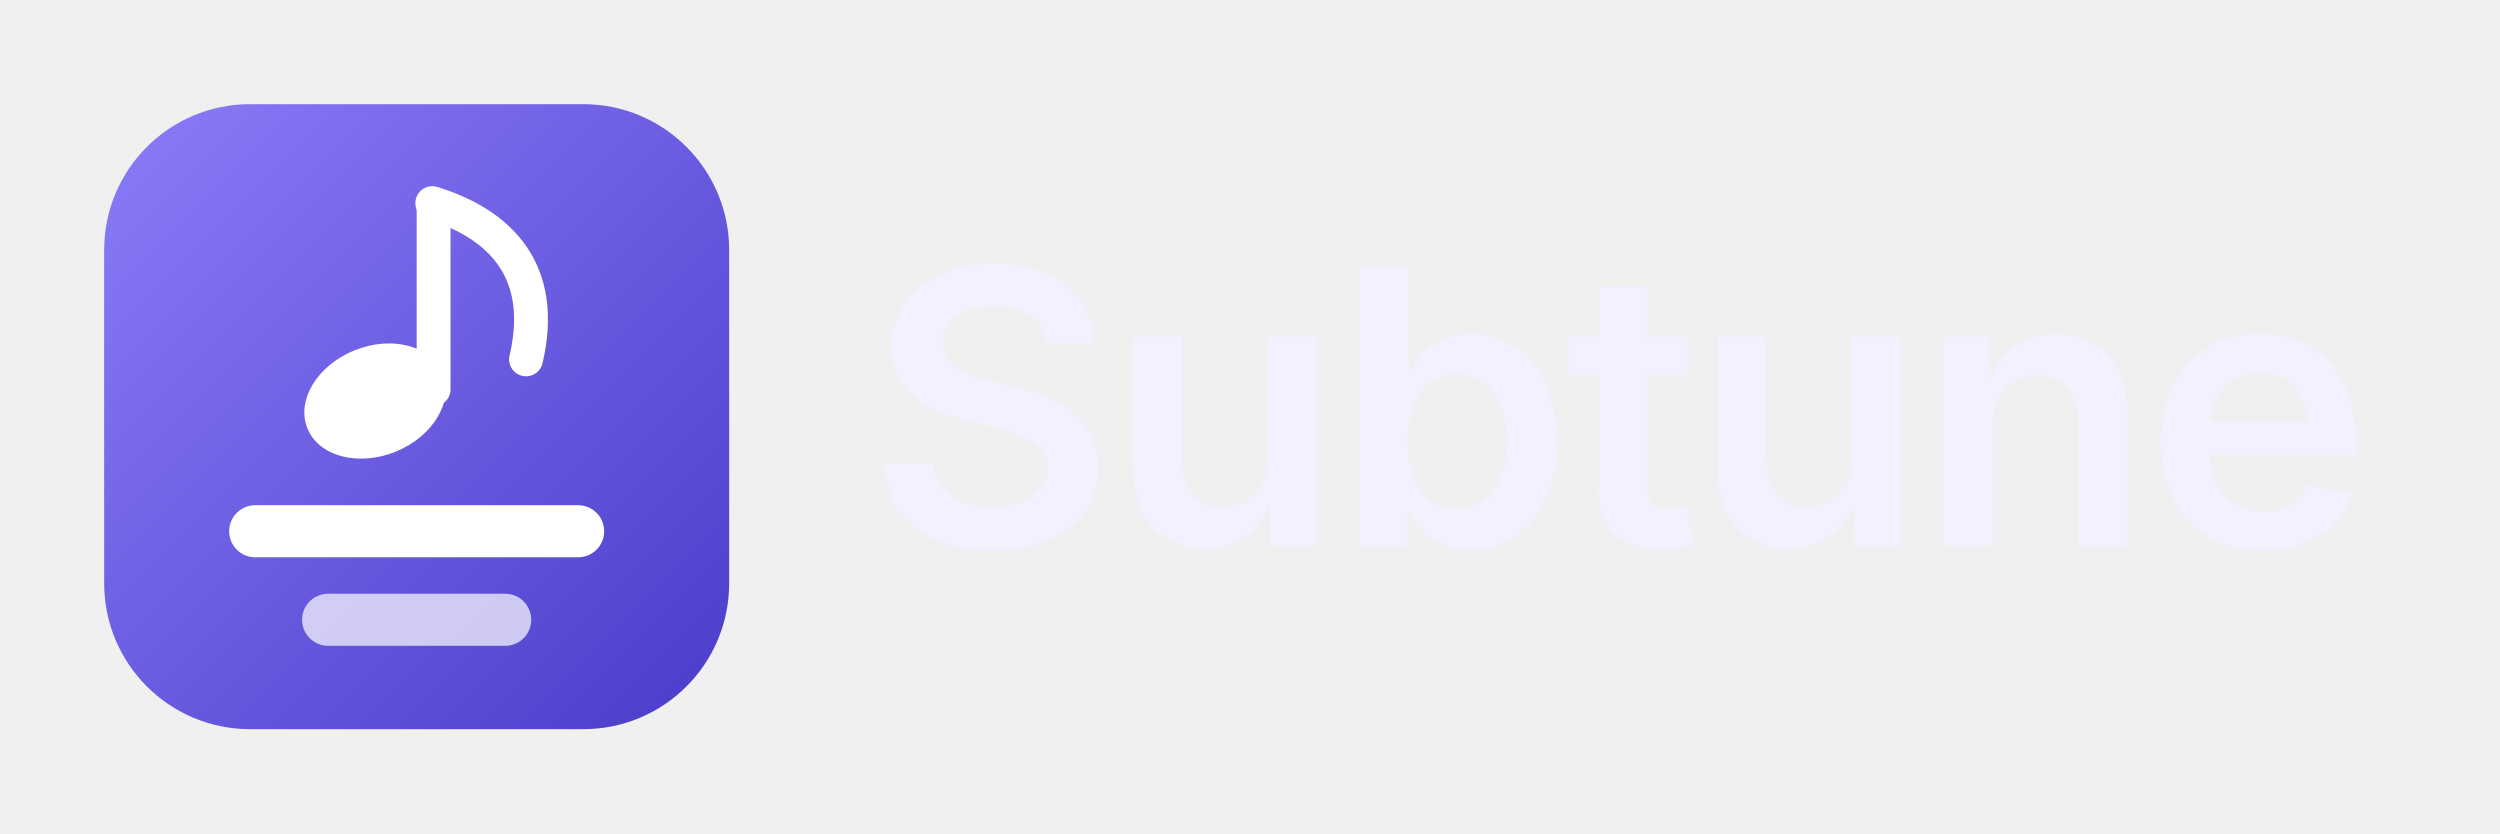
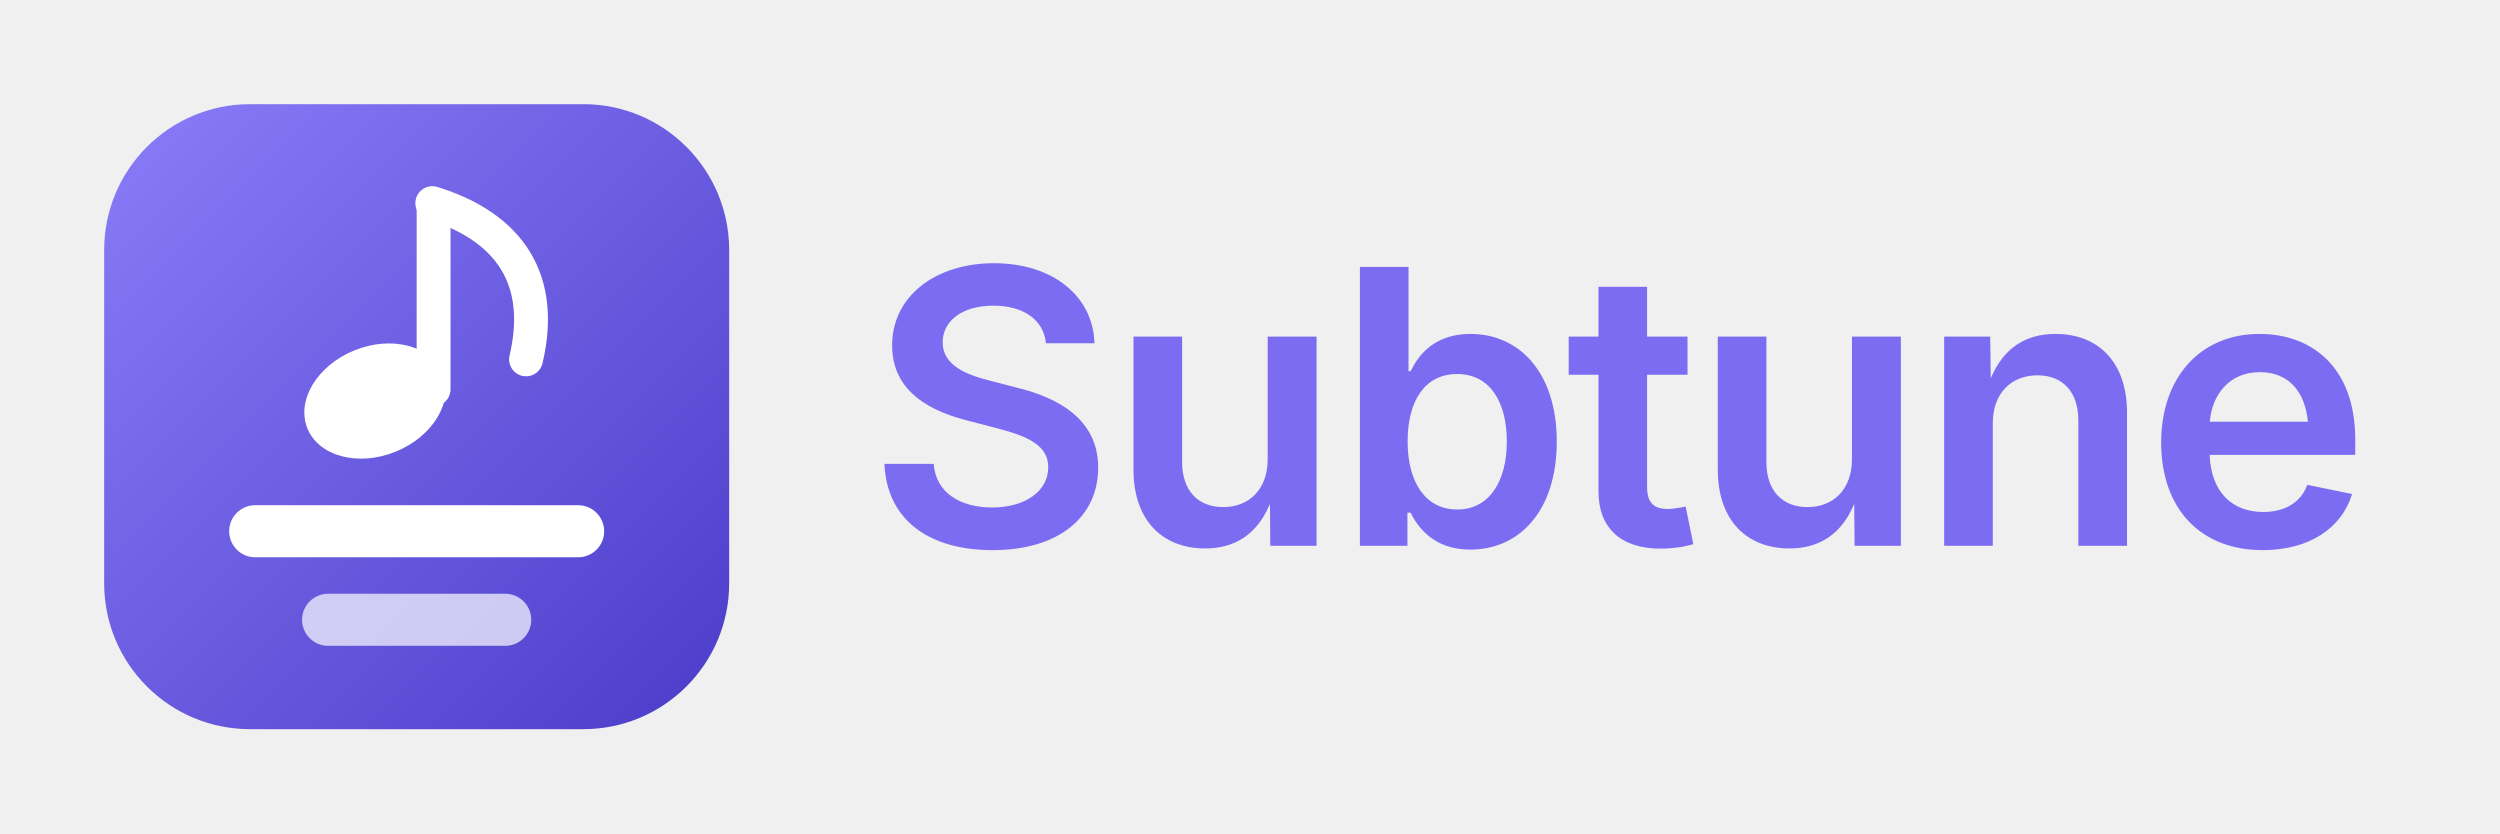
<svg xmlns="http://www.w3.org/2000/svg" viewBox="0 0 600 200" width="600" height="200" role="img" aria-label="Subtune">
  <defs>
    <linearGradient id="bg" x1="0" y1="0" x2="1" y2="1">
      <stop offset="0" stop-color="#8B7CF8" />
      <stop offset="1" stop-color="#4A3CC9" />
    </linearGradient>
  </defs>
  <g transform="translate(20 20) scale(0.625)">
    <rect x="8" y="8" width="240" height="240" rx="56" fill="url(#bg)" />
    <g fill="#fff">
      <ellipse cx="112" cy="122" rx="28" ry="21" transform="rotate(-22 112 122)" />
      <rect x="128" y="40" width="13" height="84" rx="6.5" />
      <rect x="56" y="162" width="144" height="20" rx="10" />
      <rect x="84" y="196" width="88" height="20" rx="10" fill-opacity="0.7" />
    </g>
    <path d="M134 46 C160 54 178 72 170 106" fill="none" stroke="#fff" stroke-width="13" stroke-linecap="round" />
  </g>
-   <text x="208" y="131" fill="#F3F1FF" font-family="'Segoe UI Variable Display','Segoe UI',Inter,-apple-system,'Helvetica Neue',Arial,sans-serif" font-size="92" font-weight="600" letter-spacing="-2">Subtune</text>
+   <text x="208" y="131" fill="#7B6CF2" font-family="'Segoe UI Variable Display','Segoe UI',Inter,-apple-system,'Helvetica Neue',Arial,sans-serif" font-size="92" font-weight="600" letter-spacing="-2">Subtune</text>
</svg>
